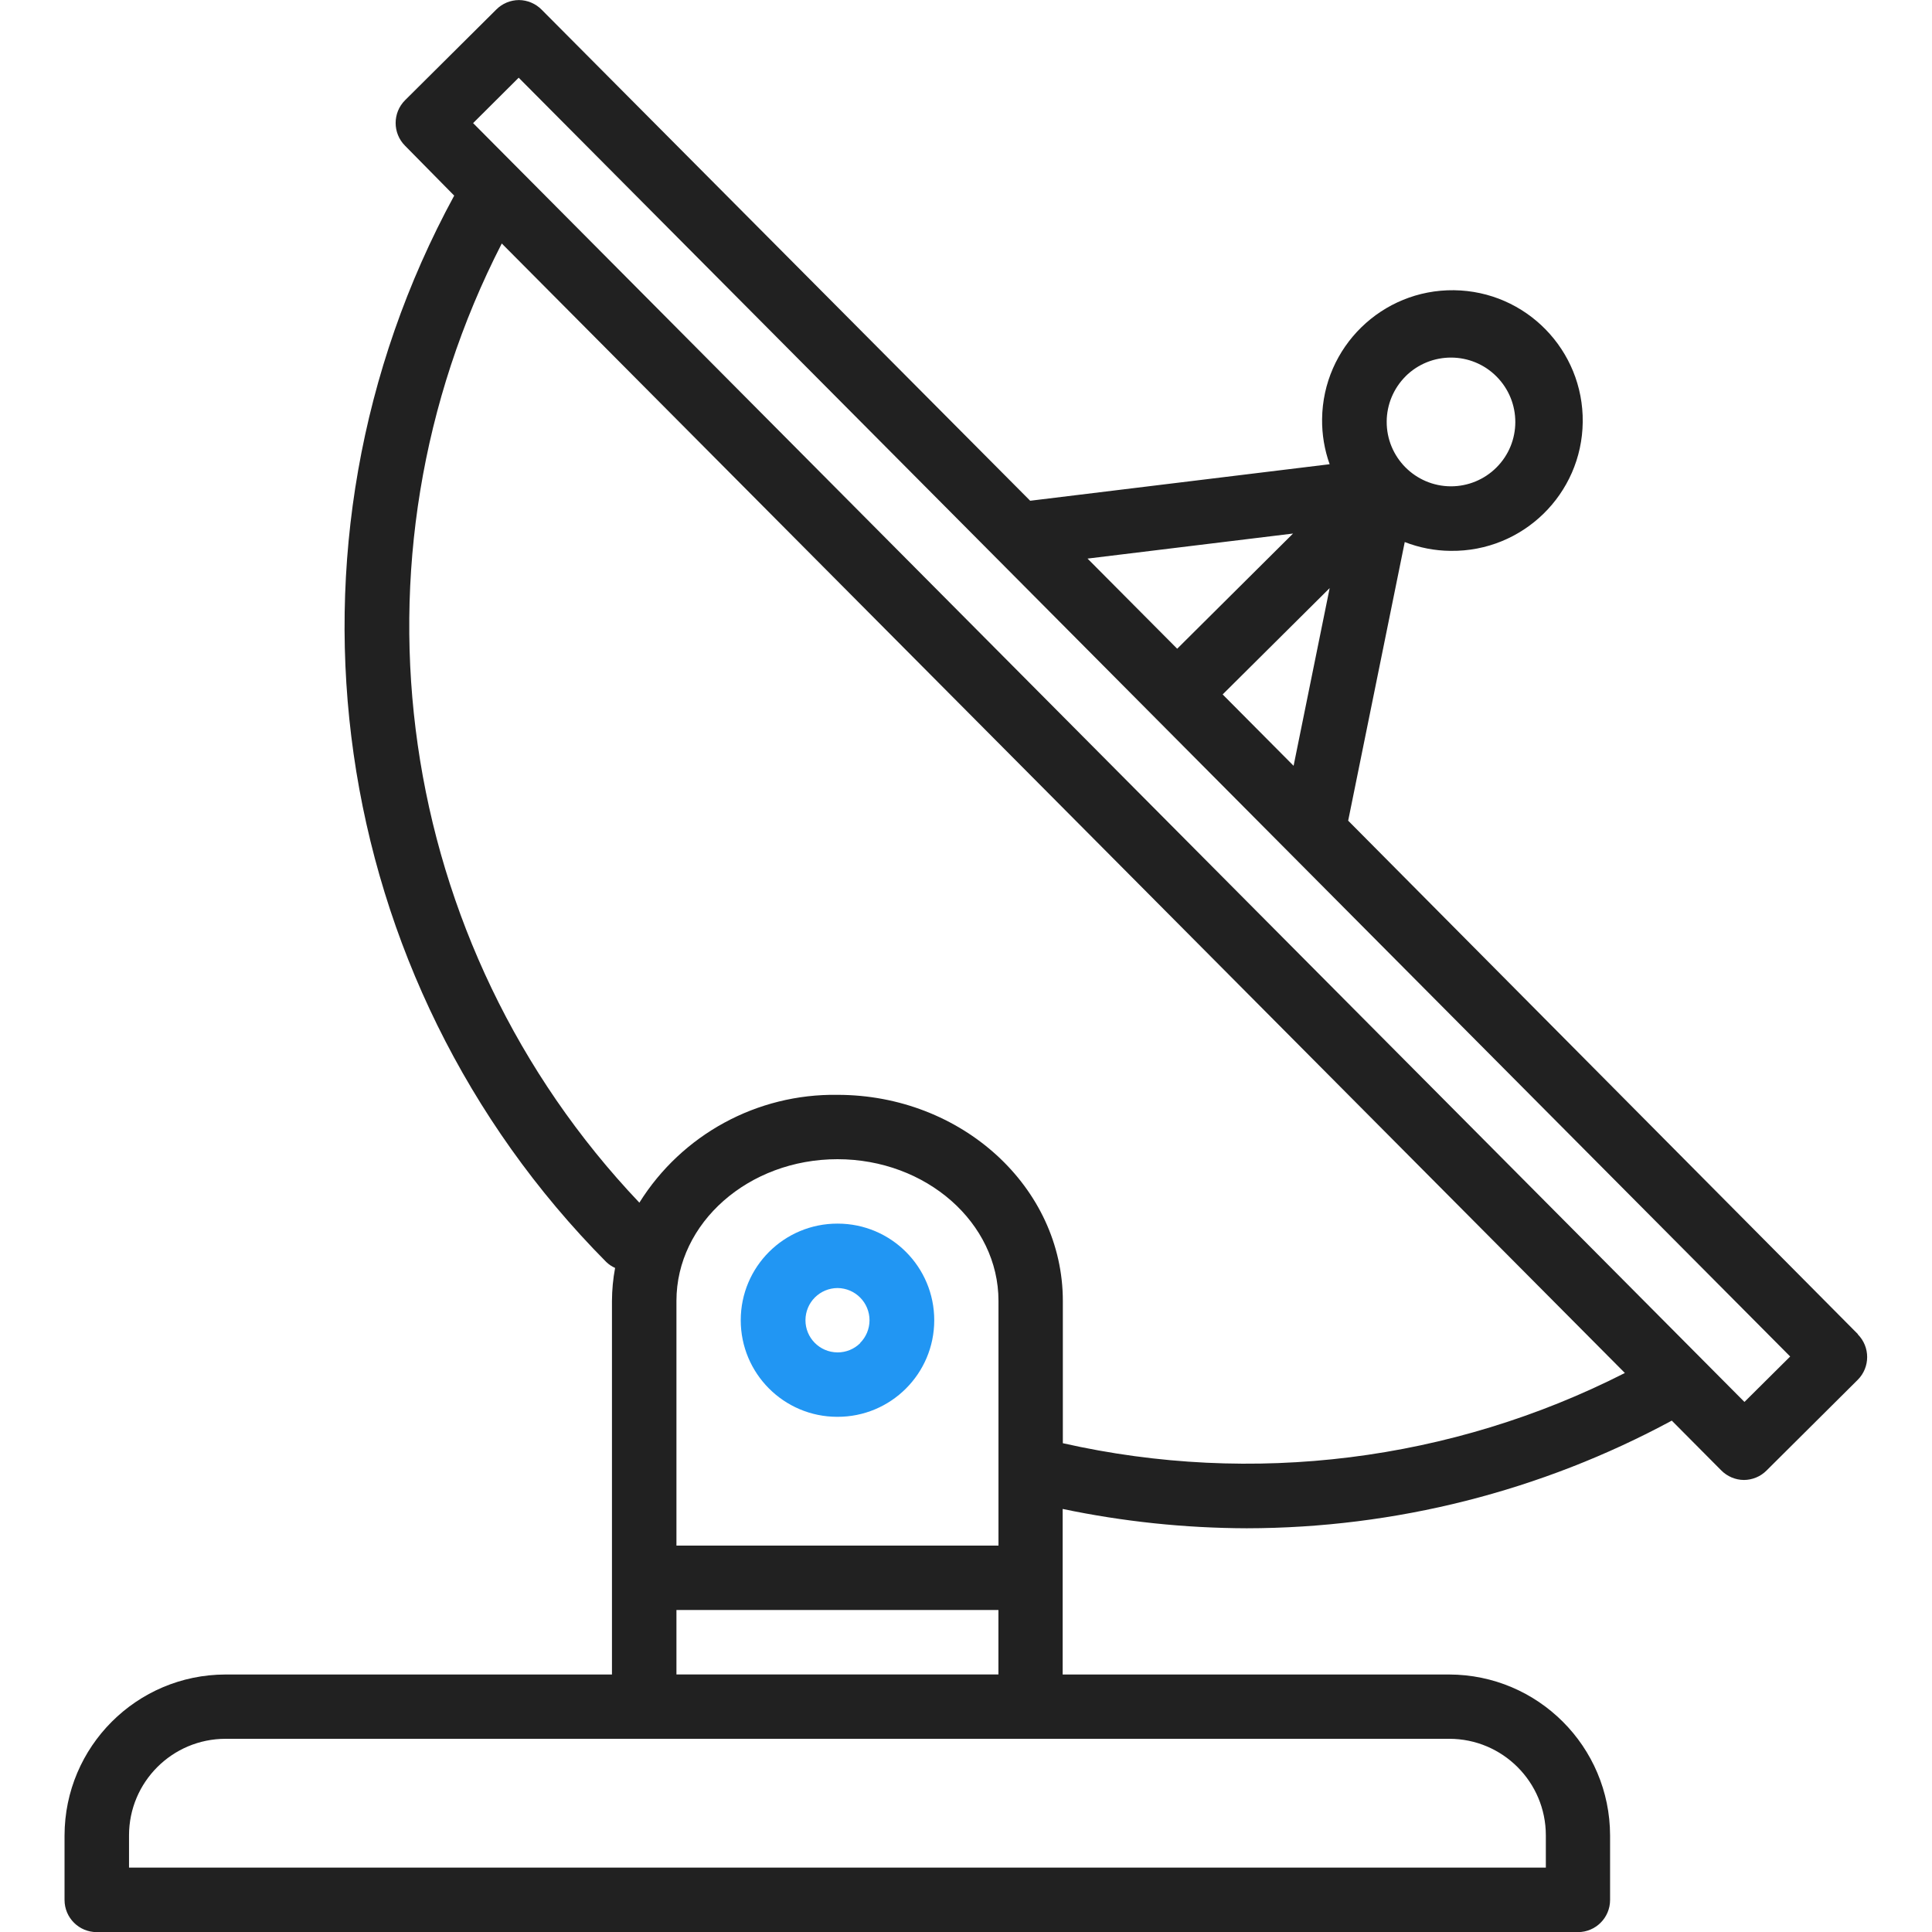
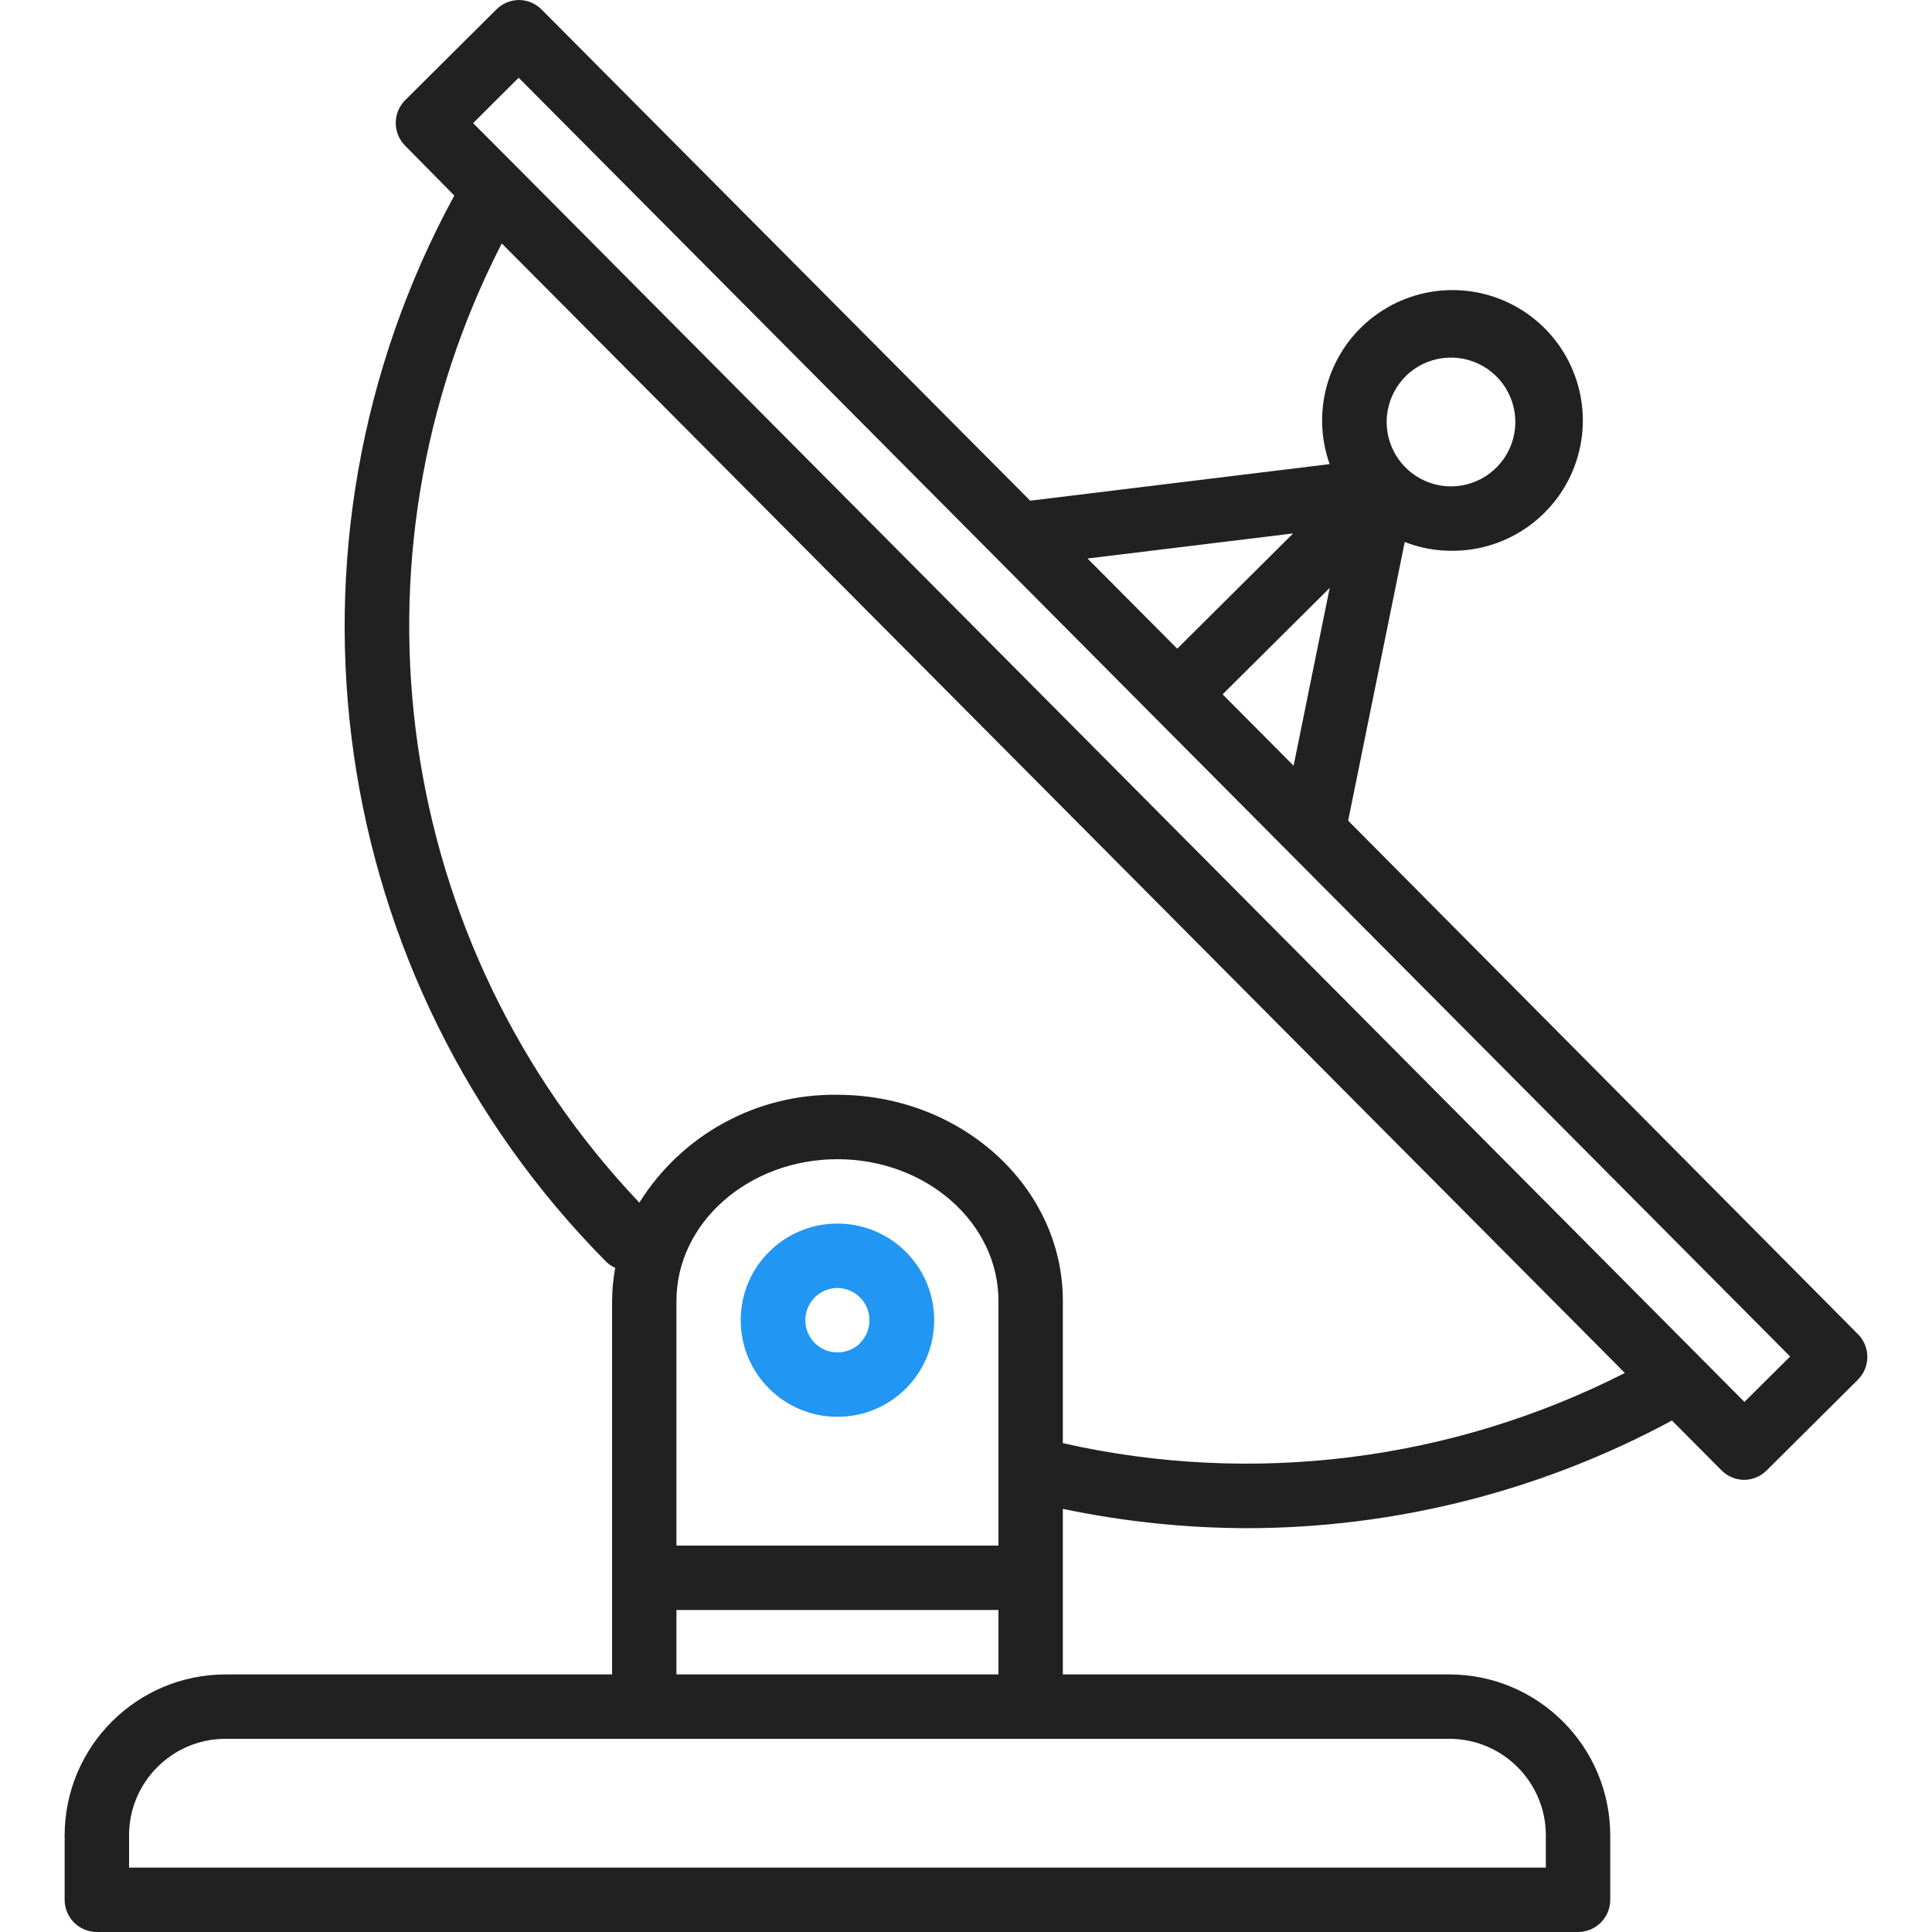
- <svg xmlns="http://www.w3.org/2000/svg" version="1.1" width="32" height="32" viewBox="0 0 32 32">
-   <path fill="#212121" d="M30.773 22.098l-8.443-8.505 0.937-4.615c0.242 0.094 0.499 0.144 0.758 0.146h0.006c1.192 0.014 2.17-0.941 2.184-2.133s-0.941-2.17-2.133-2.184c-1.192-0.014-2.17 0.941-2.184 2.133-0.003 0.255 0.039 0.509 0.125 0.749l-4.96 0.605-8.091-8.133c-0.099-0.101-0.235-0.159-0.377-0.16-0.14 0.001-0.274 0.056-0.373 0.155l-1.513 1.504c-0.208 0.208-0.208 0.546 0 0.754l0.814 0.826c-3.153 5.798-2.129 12.978 2.519 17.663 0.043 0.041 0.092 0.074 0.146 0.098-0.034 0.18-0.051 0.364-0.052 0.547v6.187h-6.4c-1.472 0.002-2.665 1.195-2.667 2.667v1.067c0 0.295 0.239 0.533 0.533 0.533h24.533c0.295 0 0.533-0.239 0.533-0.533v-1.067c-0.002-1.472-1.195-2.665-2.667-2.667h-6.4v-2.742c1.003 0.21 2.024 0.317 3.049 0.32 2.458-0.003 4.877-0.615 7.040-1.783l0.818 0.823c0.099 0.101 0.235 0.159 0.377 0.16 0.14-0.001 0.274-0.056 0.373-0.155l1.512-1.504c0.208-0.208 0.208-0.546 0-0.754zM23.28 6.233c0.418-0.415 1.093-0.414 1.508 0.004s0.414 1.093-0.004 1.508c-0.2 0.199-0.47 0.31-0.752 0.31h-0.003c-0.589-0.003-1.064-0.483-1.061-1.072 0.001-0.282 0.114-0.552 0.314-0.751h-0.002zM22.024 9.738l-0.598 2.946-1.175-1.182 1.774-1.763zM21.418 8.836l-1.92 1.909-1.485-1.493 3.405-0.415zM24.004 28.8c0.884 0 1.6 0.716 1.6 1.6v0.533h-23.467v-0.533c0-0.884 0.716-1.6 1.6-1.6h20.267zM16.537 26.667v1.067h-5.333v-1.067h5.333zM11.204 25.6v-4.053c0-1.294 1.196-2.347 2.667-2.347s2.667 1.053 2.667 2.347v4.053h-5.333zM17.604 23.904v-2.357c0-1.882-1.675-3.413-3.733-3.413-1.331-0.020-2.576 0.657-3.281 1.786-4.058-4.274-4.971-10.645-2.279-15.887l18.602 18.708c-2.872 1.461-6.165 1.873-9.309 1.163zM28.893 23.22l-21.057-21.181 0.755-0.752 7.935 7.98c0.004 0 0.006 0.007 0.010 0.010l13.115 13.191-0.757 0.752z" />
-   <path fill="#2196f3" d="M13.876 20.267h-0.005c-0.884-0.001-1.601 0.714-1.602 1.598s0.714 1.601 1.598 1.602h0.005c0.884 0.001 1.601-0.714 1.602-1.598s-0.714-1.601-1.598-1.602zM14.249 22.245c-0.1 0.1-0.236 0.156-0.378 0.155-0.295-0.002-0.532-0.242-0.53-0.536 0.001-0.141 0.057-0.276 0.157-0.375s0.233-0.154 0.373-0.155c0.295 0.002 0.532 0.241 0.531 0.536-0.001 0.141-0.057 0.276-0.157 0.375h0.005z" />
+ <svg xmlns="http://www.w3.org/2000/svg" width="70" height="70" fill="none">
+   <path d="M67.316 48.339l-18.47-18.605 2.05-10.097a4.654 4.654 0 001.66.319h.014a4.723 4.723 0 10-4.394-3.14l-10.85 1.325L19.628.35a1.167 1.167 0 00-.824-.35c-.306.002-.6.124-.817.34L14.68 3.63a1.167 1.167 0 000 1.65l1.78 1.805a32.687 32.687 0 005.511 38.638c.094.09.202.161.32.213a6.761 6.761 0 00-.114 1.197v13.534h-14A5.84 5.84 0 002.342 66.5v2.333c0 .645.523 1.167 1.167 1.167h53.667c.644 0 1.166-.522 1.166-1.167V66.5a5.84 5.84 0 00-5.833-5.833h-14v-5.998a32.88 32.88 0 006.669.7 32.484 32.484 0 0015.4-3.901l1.79 1.8c.216.221.513.347.823.35.306-.002.6-.124.817-.34l3.308-3.29a1.167 1.167 0 000-1.65zM50.925 13.635a2.333 2.333 0 111.644 3.987h-.007a2.333 2.333 0 01-1.633-3.987h-.004zM48.178 21.3l-1.309 6.444-2.571-2.587 3.88-3.857zm-1.325-1.973l-4.2 4.176-3.25-3.267 7.45-.909zM52.509 63a3.5 3.5 0 013.5 3.5v1.167H4.676V66.5a3.5 3.5 0 013.5-3.5h44.333zm-16.333-4.667v2.334H24.509v-2.334h11.667zM24.509 56v-8.867c0-2.83 2.617-5.133 5.833-5.133 3.217 0 5.834 2.303 5.834 5.133V56H24.509zm14-3.71v-5.157c0-4.117-3.663-7.466-8.167-7.466a8.312 8.312 0 00-7.177 3.907A30.34 30.34 0 0118.18 8.82l40.692 40.925a30.233 30.233 0 01-20.363 2.544zm24.695-1.496l-1.644-1.653L18.792 6.116l-1.65-1.655 1.65-1.645L36.15 20.272c.008 0 .013.015.02.021l28.69 28.856-1.656 1.645z" fill="#212121" />
+   <path d="M30.353 44.333h-.01a3.5 3.5 0 10-.011 7h.01a3.5 3.5 0 10.01-7zm.816 4.328a1.167 1.167 0 11-.827-1.994 1.167 1.167 0 01.817 1.993h.01z" fill="#2196F3" />
</svg>
